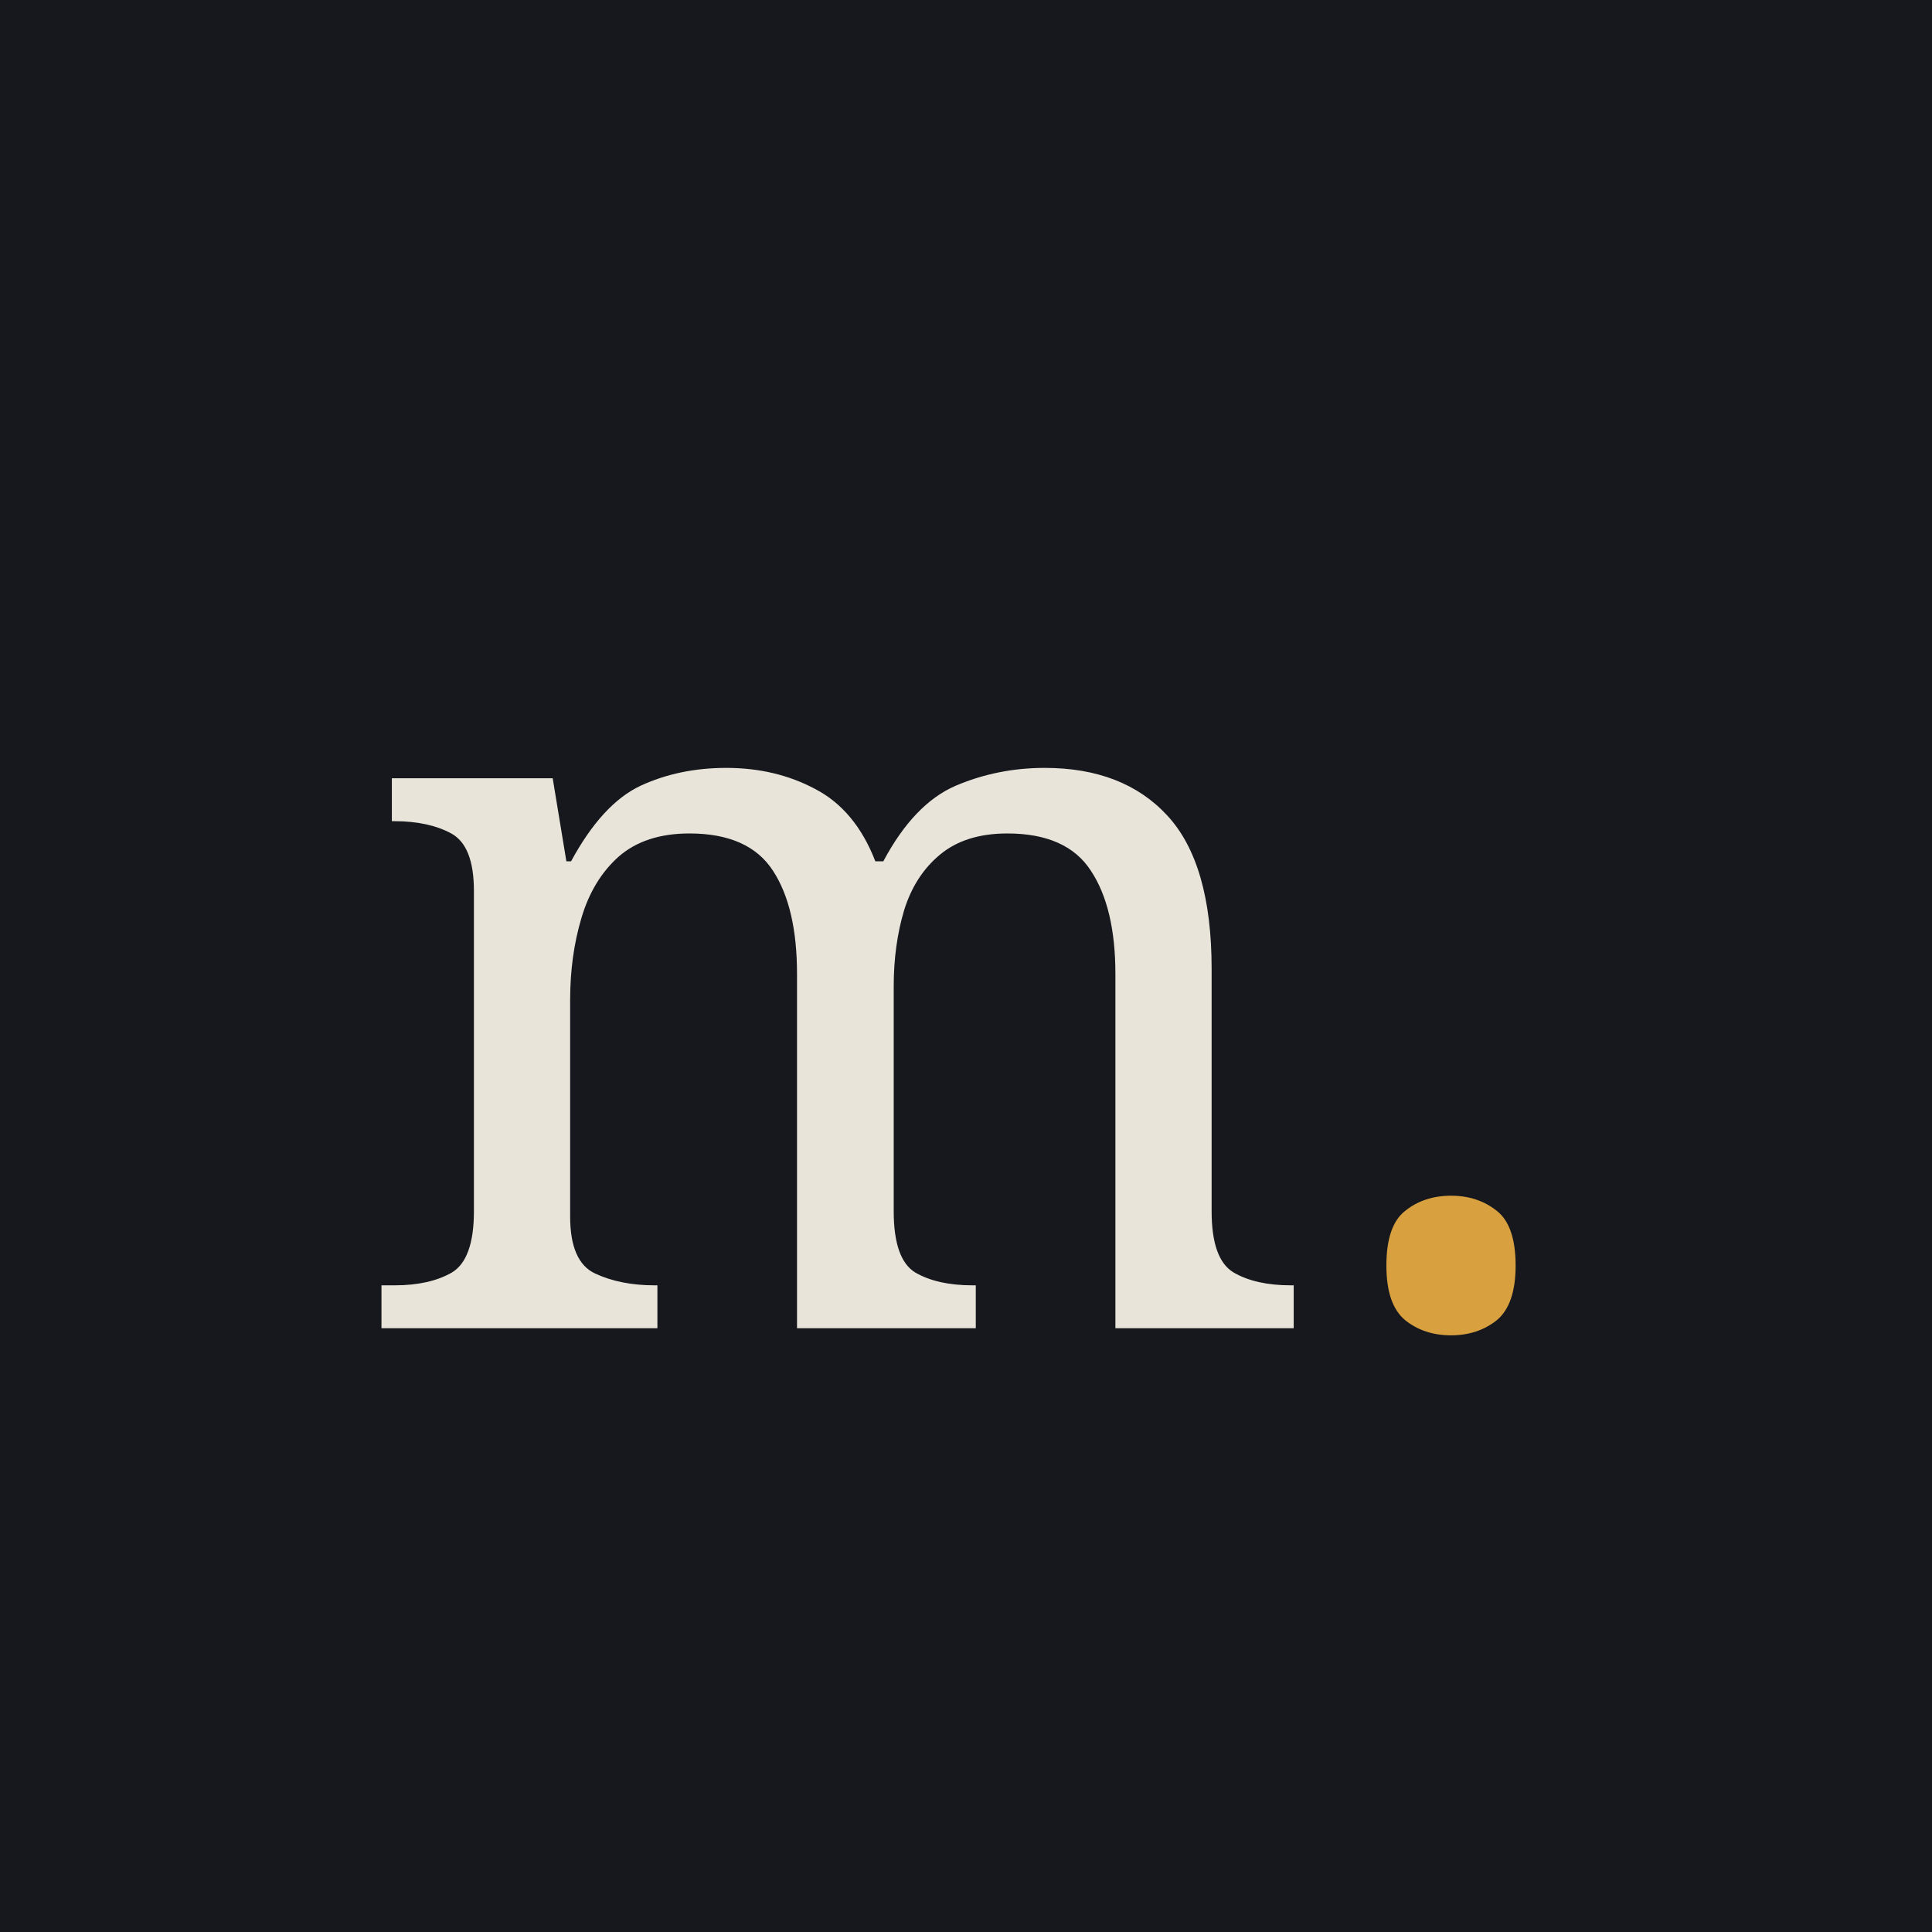
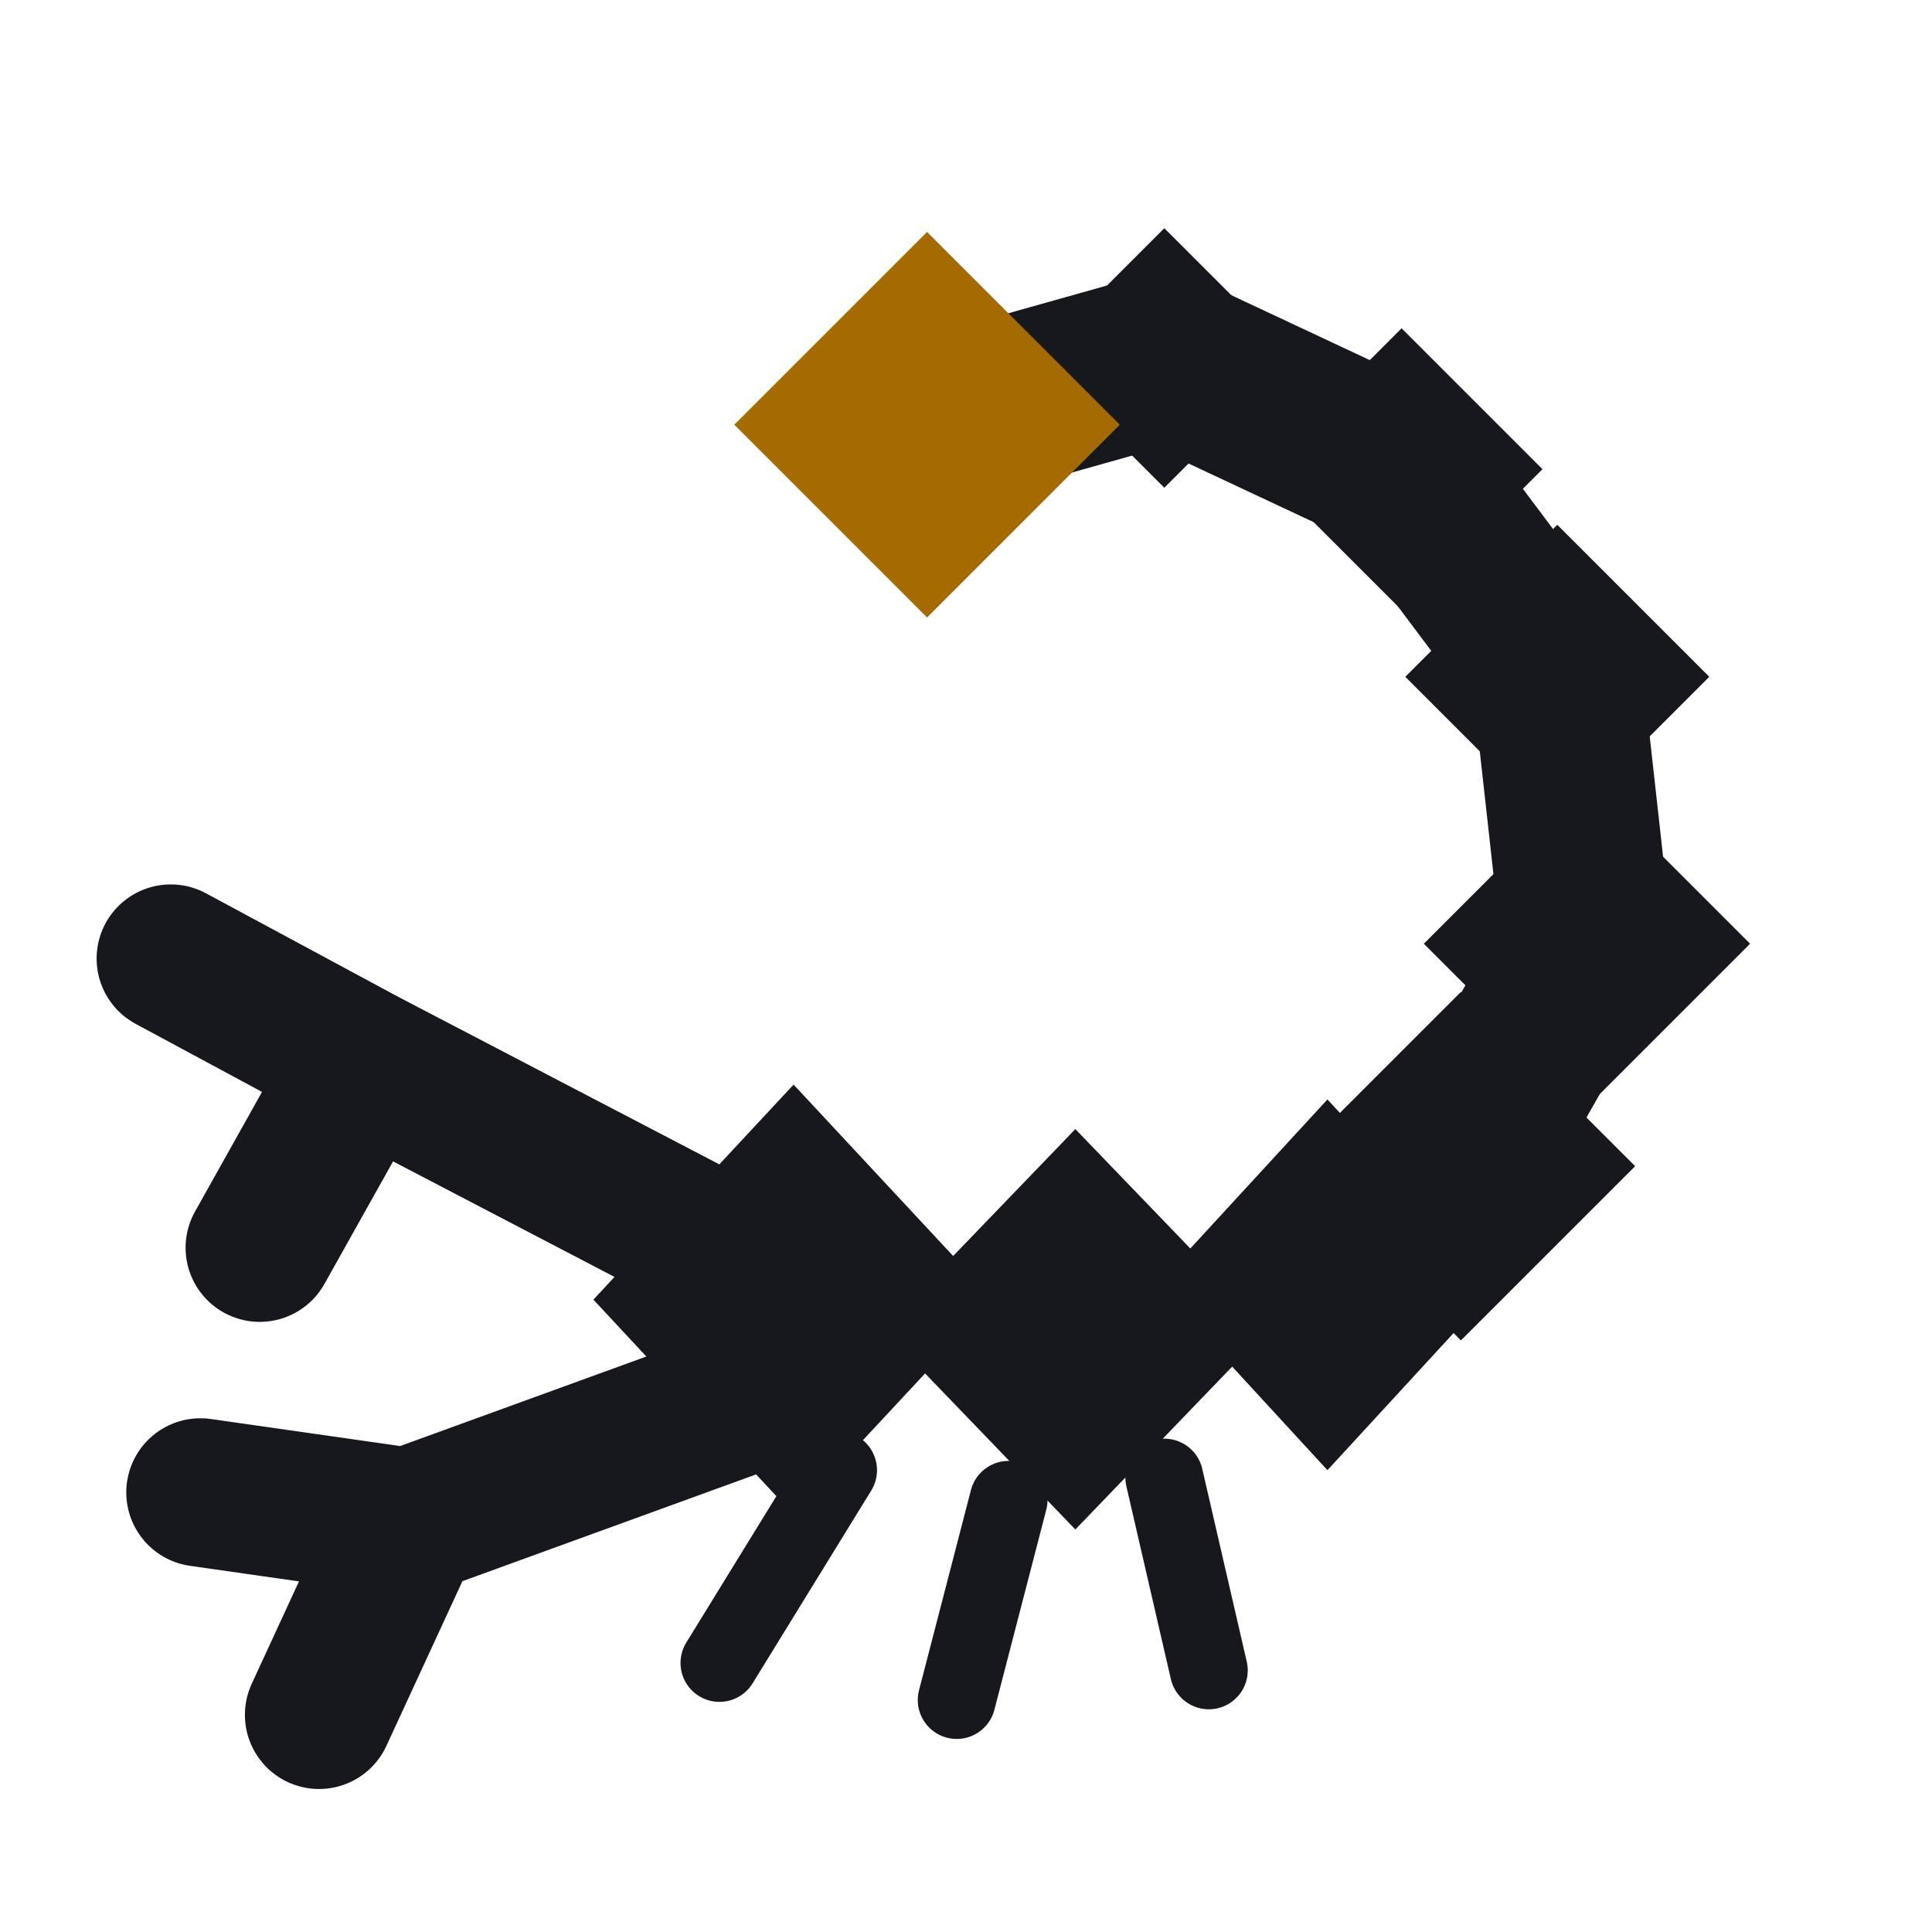
- <svg xmlns="http://www.w3.org/2000/svg" viewBox="0 0 64 64">
-   <rect width="64" height="64" fill="#16181d" />
-   <text x="32" y="44" font-family="Georgia, serif" font-size="34" fill="#e8e4da" text-anchor="middle">m<tspan fill="#d9a03f">.</tspan>
-   </text>
+ <svg xmlns="http://www.w3.org/2000/svg" viewBox="0 0 32 32">
+   <style>
+     svg { color: #16181D; }
+     .sting { fill: #A66B00; }
+     @media (prefers-color-scheme: dark) {
+       svg { color: #E8E4DA; }
+       .sting { fill: #D9A03F; }
+     }
+   </style>
+   <g transform="translate(-0.856 -5.001) scale(1.2281)">
+     <path d="M12.00 23.90L10.40 26.50" fill="none" stroke="currentColor" stroke-width="1.05" stroke-linecap="round" />
+     <path d="M14.30 24.30L13.60 27.00" fill="none" stroke="currentColor" stroke-width="1.05" stroke-linecap="round" />
+     <path d="M16.40 24.00L17.00 26.60" fill="none" stroke="currentColor" stroke-width="1.05" stroke-linecap="round" />
+     <path d="M3.00 17.00L5.60 18.40L4.20 20.90M10.20 20.80L5.60 18.40" fill="none" stroke="currentColor" stroke-width="2.0" stroke-linecap="round" stroke-linejoin="round" />
+     <path d="M3.40 24.20L6.20 24.60L5.00 27.20M10.60 23.00L6.20 24.60" fill="none" stroke="currentColor" stroke-width="2.0" stroke-linecap="round" stroke-linejoin="round" />
+     <path d="M11.40 18.70L14.10 21.60L11.40 24.50L8.70 21.60Z" fill="currentColor" />
+     <path d="M15.20 19.30L17.80 22.00L15.20 24.70L12.60 22.00Z" fill="currentColor" />
+     <path d="M18.60 18.90L20.90 21.40L18.60 23.90L16.30 21.40Z" fill="currentColor" />
+     <path d="M18.60 21.40L20.40 19.80L22.10 16.80L21.70 13.20L19.60 10.40L16.40 8.90L13.20 9.80" fill="none" stroke="currentColor" stroke-width="2.3" stroke-linecap="round" stroke-linejoin="round" />
+     <path d="M20.40 17.45L22.75 19.80L20.40 22.15L18.05 19.80Z" fill="currentColor" />
+     <path d="M22.10 14.60L24.30 16.80L22.10 19.00L19.90 16.80Z" fill="currentColor" />
+     <path d="M21.70 11.15L23.75 13.20L21.70 15.25L19.65 13.20Z" fill="currentColor" />
+     <path d="M19.60 8.50L21.50 10.40L19.60 12.30L17.70 10.40Z" fill="currentColor" />
+     <path d="M16.40 7.15L18.15 8.90L16.40 10.65L14.65 8.90Z" fill="currentColor" />
+     <path d="M13.20 7.20L15.80 9.80L13.20 12.40L10.60 9.80Z" class="sting" />
+   </g>
</svg>
